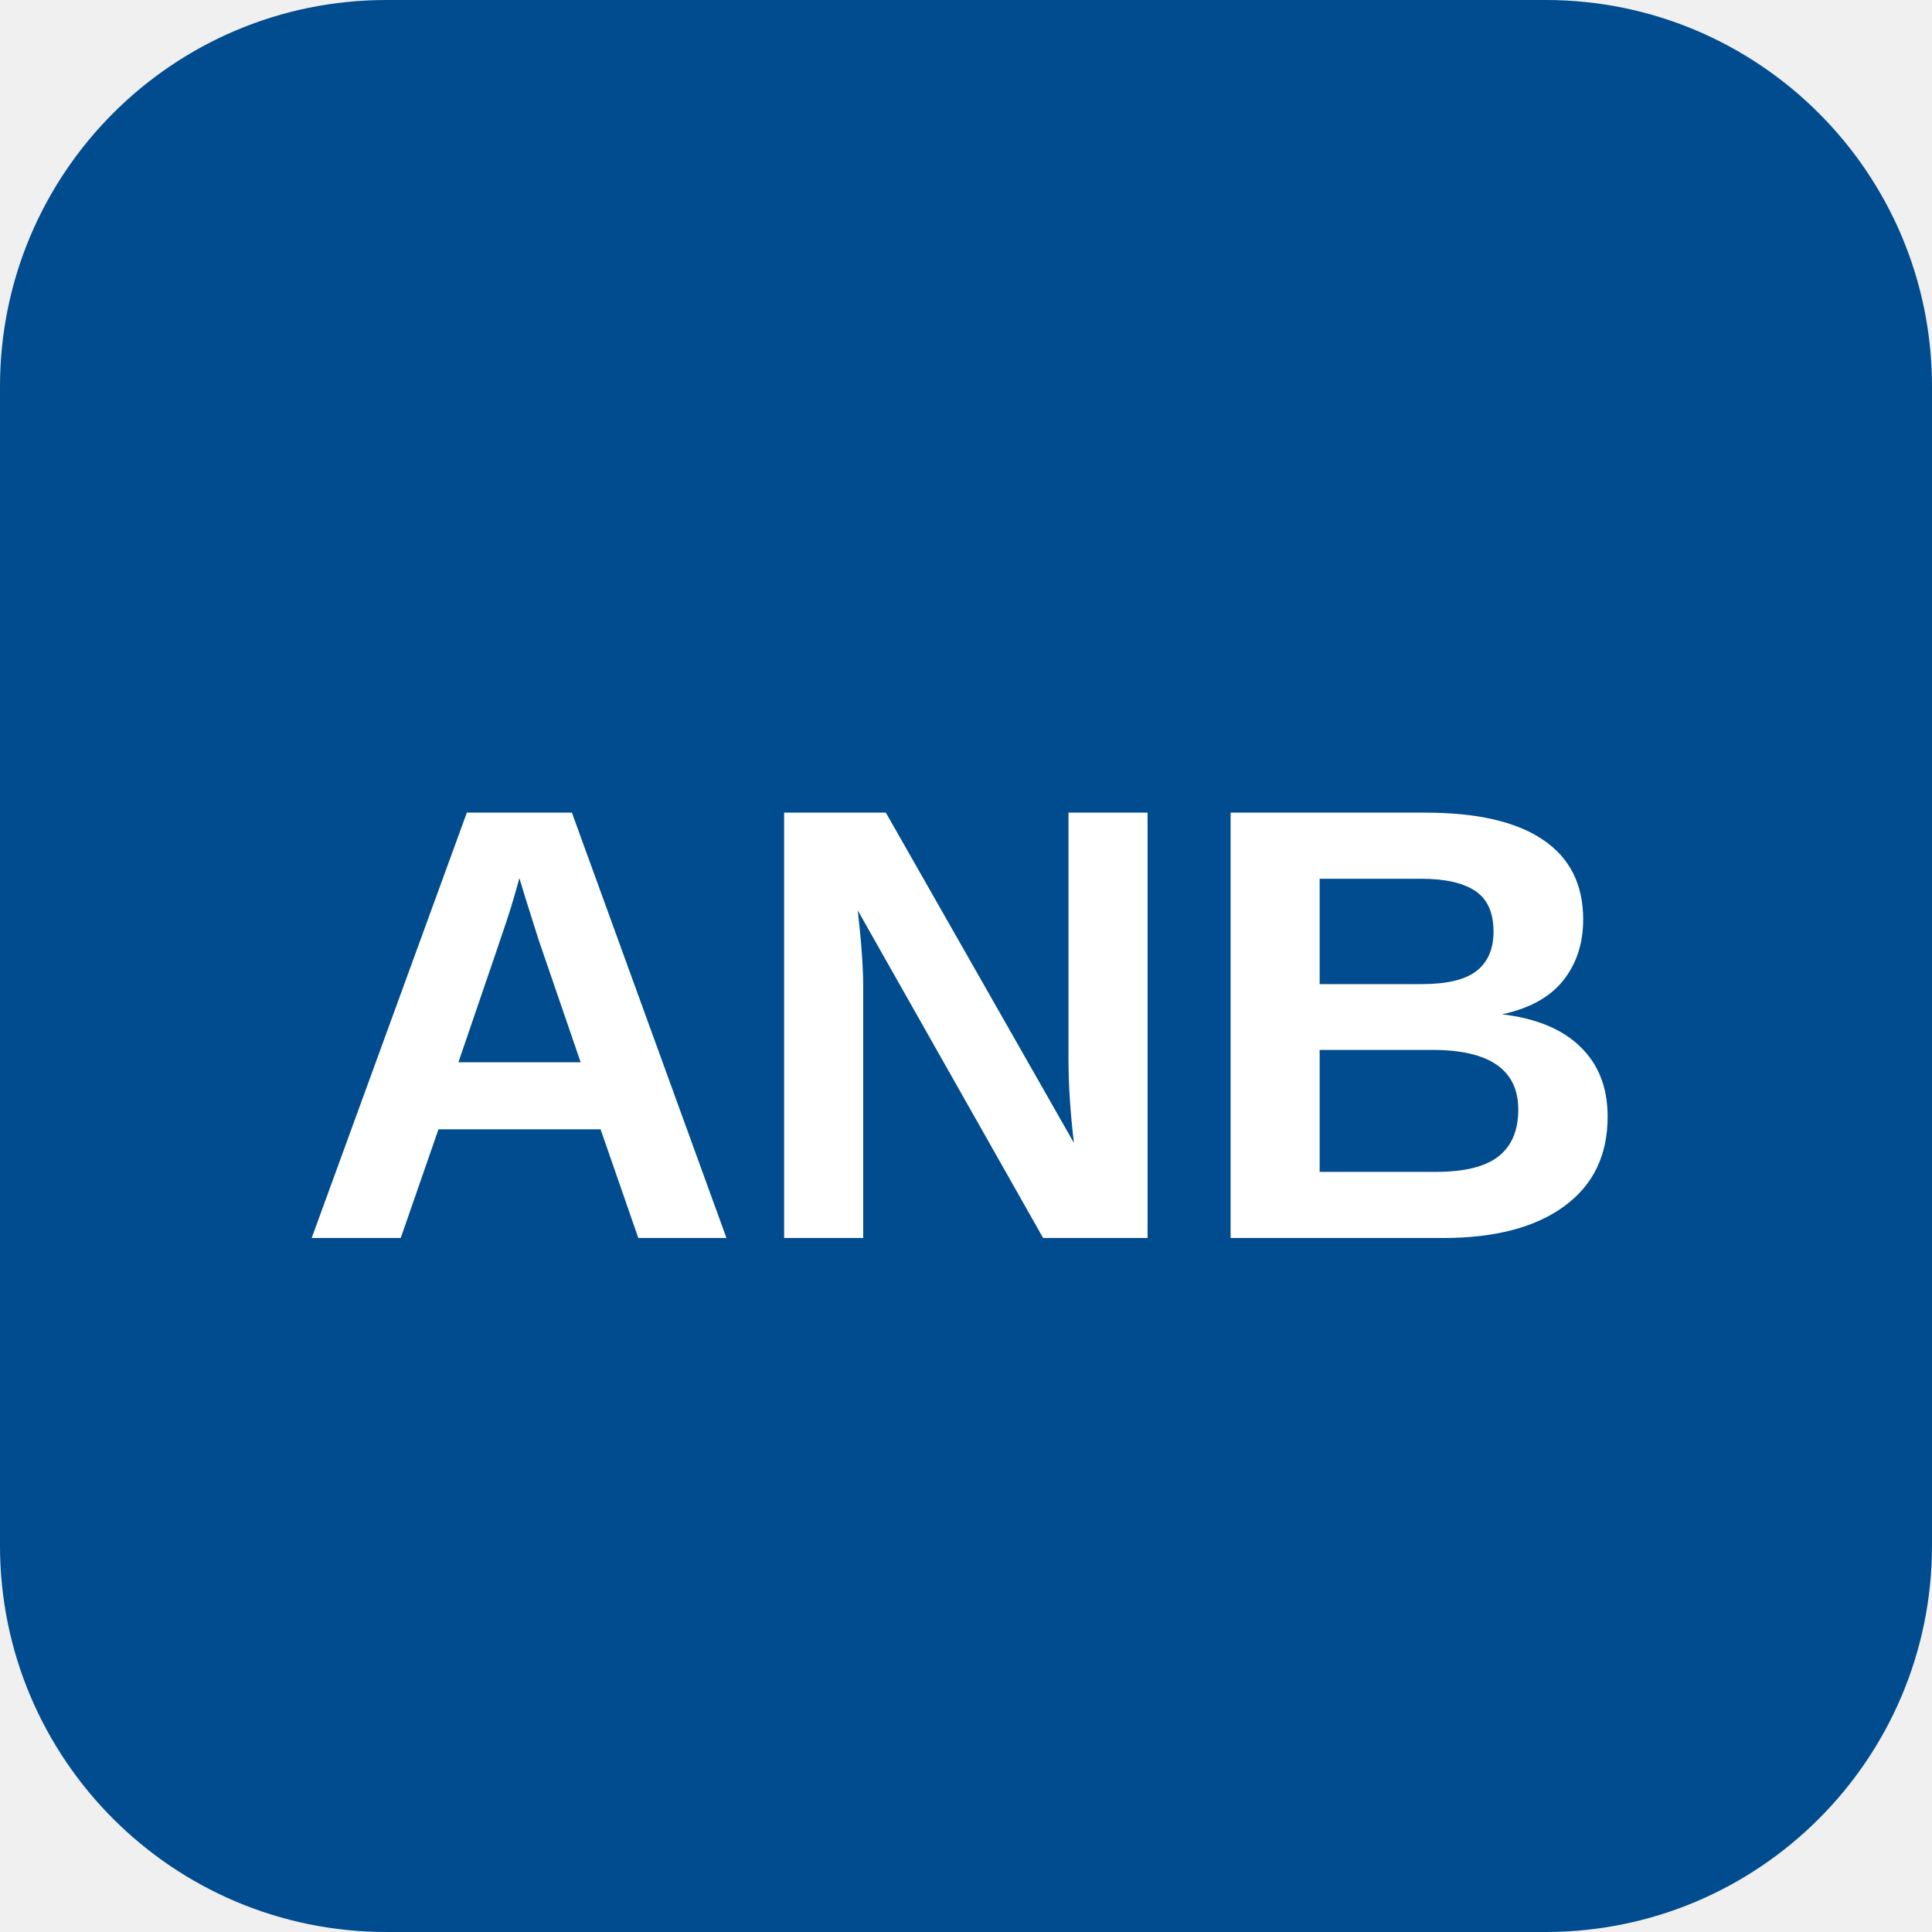
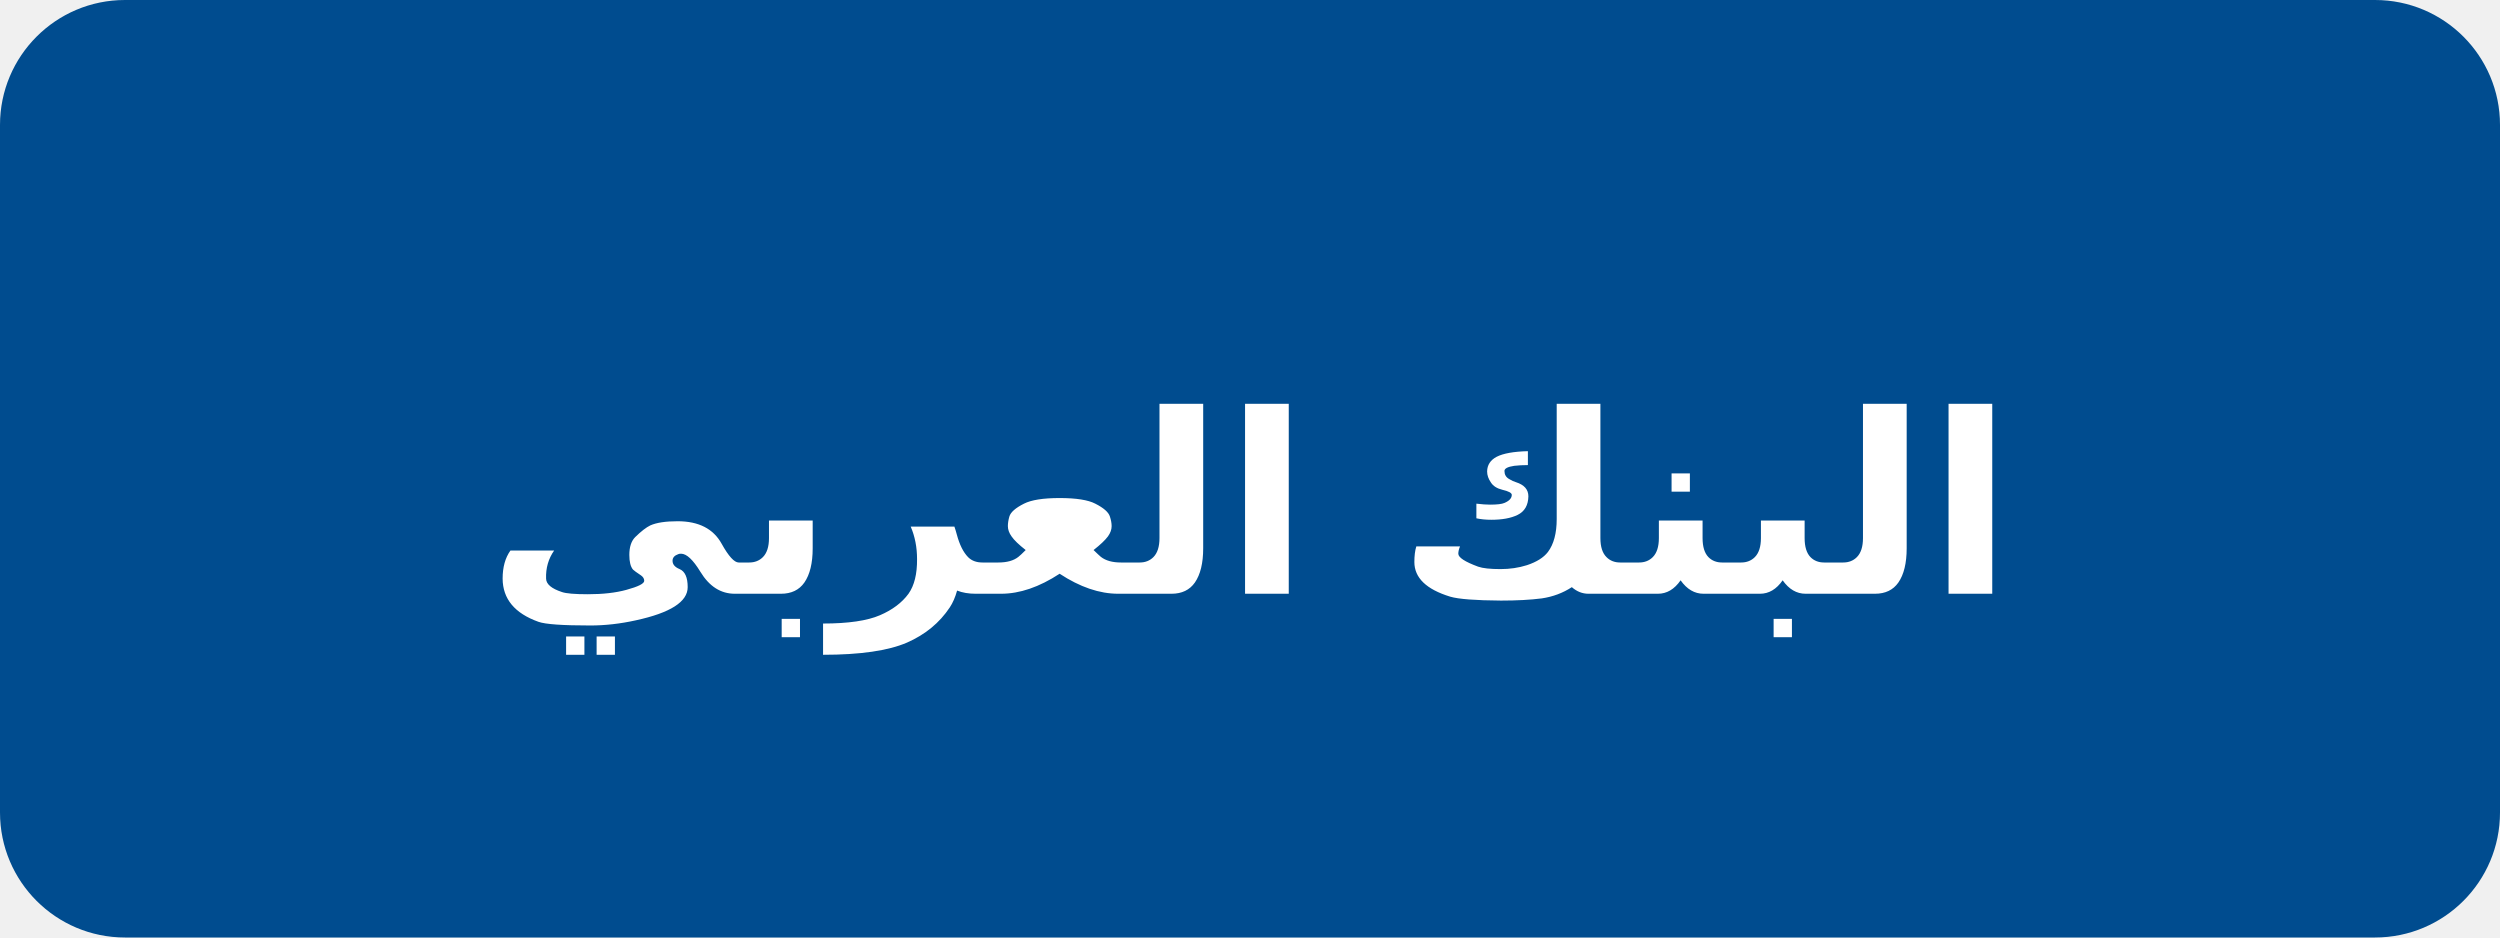
- <svg xmlns="http://www.w3.org/2000/svg" viewBox="0 0 100 100" width="100" height="100">
-   <rect width="100" height="100" rx="20" fill="#004C8F" />
-   <text x="50" y="55" font-family="Arial, sans-serif" font-size="32" font-weight="bold" fill="white" text-anchor="middle" dominant-baseline="middle">ANB</text>
+ <svg xmlns="http://www.w3.org/2000/svg" viewBox="0 0 160 60">
+   <rect width="160" height="60" rx="8" fill="#004C8F" />
+   <text x="80" y="38" font-family="Arial, sans-serif" font-size="16" font-weight="bold" fill="#FFFFFF" text-anchor="middle">البنك العربي</text>
</svg>
